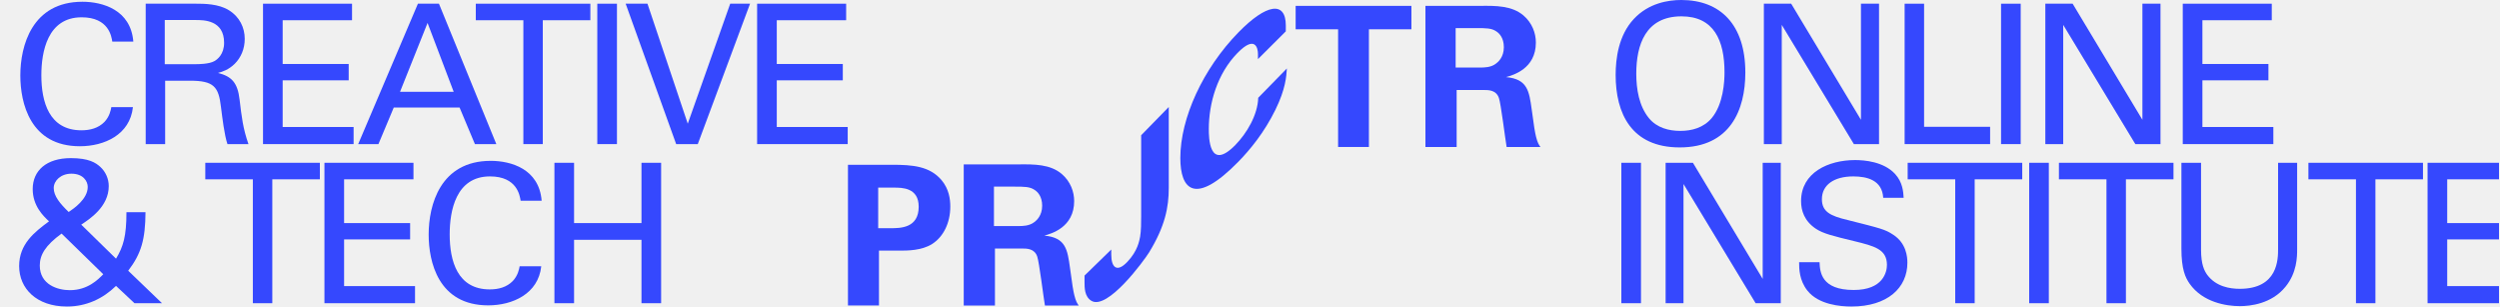
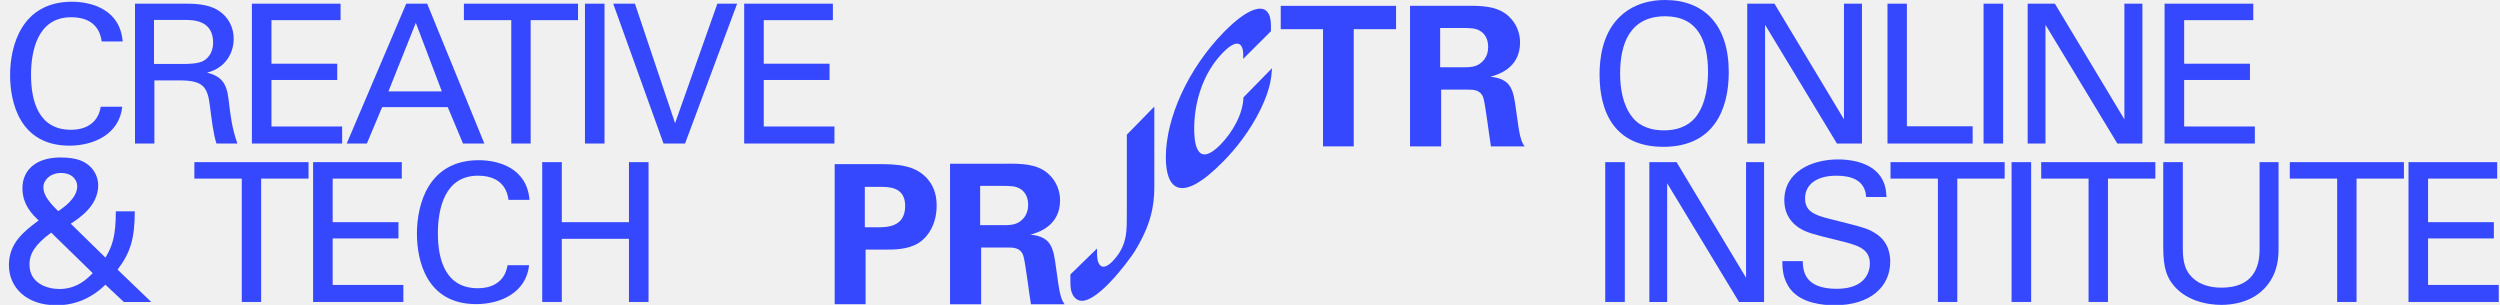
- <svg xmlns="http://www.w3.org/2000/svg" width="261" height="32" viewBox="0 0 261 32" fill="none">
+ <svg xmlns="http://www.w3.org/2000/svg" width="246" height="30" viewBox="0 0 246 30" fill="none">
  <g clip-path="url(#clip0)">
-     <path d="M169.336 31.655H171.388V16.995H169.336V31.655Z" fill="#3548FE" />
-     <path d="M173.96 31.655H175.828V19.209L183.36 31.655H185.987V16.995H184.099V29.117L176.813 16.995H173.96V31.655Z" fill="#3548FE" />
-     <path d="M187.902 27.371C187.902 28.081 187.923 29.259 188.764 30.335C189.934 31.817 192.233 32 193.362 32C197.158 32 199.211 30.03 199.211 27.432C199.211 26.823 199.108 25.401 197.733 24.508C196.871 23.939 196.481 23.858 192.951 22.965C191.145 22.538 190.283 22.092 190.283 20.792C190.283 19.33 191.514 18.417 193.567 18.417C195.024 18.417 196.584 18.823 196.686 20.65H198.821C198.78 20.041 198.739 19.046 197.918 18.153C196.727 16.874 194.737 16.711 193.751 16.711C190.96 16.711 188.107 18.011 188.107 20.995C188.107 21.97 188.436 23.066 189.647 23.878C190.406 24.386 191.412 24.63 193.669 25.178C195.742 25.686 197.076 26.01 197.076 27.655C197.076 28.386 196.686 30.274 193.608 30.274C190.201 30.274 190.078 28.386 190.037 27.371H187.902Z" fill="#3548FE" />
-     <path d="M206.239 31.655V18.721H211.206V16.995H199.241V18.721H204.207V31.655H206.239Z" fill="#3548FE" />
-     <path d="M211.931 31.655H213.983V16.995H211.931V31.655Z" fill="#3548FE" />
-     <path d="M222.035 31.655V18.721H227.002V16.995H215.037V18.721H220.003V31.655H222.035Z" fill="#3548FE" />
-     <path d="M227.83 16.995V25.929C227.83 28.122 228.24 28.975 228.692 29.624C230.067 31.574 232.53 31.959 233.925 31.959C234.992 31.959 237.25 31.736 238.707 29.929C239.898 28.467 239.918 26.823 239.918 26.031V16.995H237.927V25.99C237.927 27.046 237.927 30.152 233.925 30.152C232.899 30.152 231.462 29.929 230.539 28.711C230.231 28.284 229.882 27.635 229.882 26.071V16.995H227.83Z" fill="#3548FE" />
-     <path d="M248.093 31.655V18.721H253.06V16.995H241.095V18.721H246.061V31.655H248.093Z" fill="#3548FE" />
-     <path d="M253.539 31.655H263V29.868H255.591V24.995H262.487V23.29H255.591V18.721H262.836V16.995H253.539V31.655Z" fill="#3548FE" />
-     <path d="M88.562 17.202H93.163C95.308 17.202 97.103 17.345 98.342 18.812C99.126 19.75 99.251 20.808 99.251 21.563C99.251 23.275 98.529 24.722 97.352 25.474C96.258 26.166 94.752 26.166 93.968 26.166H91.802V31.891H88.562V17.202ZM91.72 23.824H93C94.031 23.824 95.95 23.824 95.95 21.583C95.95 19.587 94.237 19.587 93.33 19.587H91.72V23.824Z" fill="#3548FE" />
-     <path d="M100.654 17.162H106.369C108.02 17.142 109.69 17.142 110.889 18.16C111.818 18.955 112.188 20.035 112.188 20.993C112.188 23.744 109.794 24.396 109.073 24.599C111.323 24.802 111.488 26.066 111.754 27.981C111.98 29.714 112.105 30.426 112.209 30.835C112.374 31.487 112.498 31.65 112.663 31.895H109.134C108.99 31.08 108.535 27.352 108.329 26.78C108.04 25.945 107.256 25.945 106.72 25.945H103.914V31.895H100.654V17.162ZM103.81 23.601H106.39C106.761 23.601 107.504 23.601 108.02 23.192C108.246 23.029 108.845 22.52 108.845 21.48C108.845 20.482 108.35 20.013 108.06 19.83C107.565 19.484 106.966 19.484 105.956 19.484H103.81V23.601Z" fill="#3548FE" />
-     <path d="M139.755 3.058H135.32V0.613H147.41V3.058H142.972V15.344H139.753V3.058H139.755Z" fill="#3548FE" />
-     <path d="M148.875 0.612H154.59C156.24 0.592 157.911 0.592 159.109 1.61C160.038 2.405 160.409 3.485 160.409 4.443C160.409 7.193 158.015 7.845 157.294 8.049C159.543 8.252 159.708 9.515 159.975 11.431C160.201 13.164 160.325 13.876 160.429 14.284C160.594 14.936 160.719 15.099 160.884 15.345H157.355C157.21 14.53 156.756 10.801 156.55 10.23C156.261 9.395 155.476 9.395 154.94 9.395H152.135V15.345H148.875V0.612ZM152.031 7.051H154.61C154.981 7.051 155.725 7.051 156.24 6.642C156.466 6.479 157.065 5.97 157.065 4.93C157.065 3.932 156.57 3.463 156.281 3.28C155.786 2.934 155.187 2.934 154.176 2.934H152.031V7.051Z" fill="#3548FE" />
-     <path d="M119.185 22.558C119.185 23.248 119.185 24.063 119.075 24.72C118.982 25.157 118.826 26.191 117.743 27.336C116.633 28.511 116.063 27.89 116.063 26.584V26.05L113.271 28.77V29.457C113.271 30.004 113.26 30.948 113.97 31.395C115.657 32.449 119.495 27.189 120.011 26.354C121.681 23.63 122.068 21.639 122.068 19.625V11.17L119.185 14.119V22.558Z" fill="#3548FE" />
-     <path d="M131.411 10.208C131.357 12.005 130.217 13.914 129.024 15.136C126.25 17.971 126.25 14.254 126.25 13.474C126.25 10.773 127.132 7.694 129.243 5.533C131.092 3.642 131.384 5.013 131.384 5.645C131.384 6.145 131.384 6.172 131.384 6.172L134.291 3.271L134.293 2.671C134.293 0.059 132.254 0.402 129.354 3.37C125.626 7.183 123.275 12.342 123.275 16.497C123.275 19.744 124.762 21.559 129.336 16.884C130.547 15.645 132.035 13.85 133.211 11.452C134.275 9.275 134.35 7.984 134.404 7.147L131.411 10.208Z" fill="#3548FE" />
-     <path d="M13.925 4.345C13.658 1.015 10.702 0.183 8.609 0.183C3.334 0.183 2.123 4.792 2.123 7.878C2.123 10.72 3.129 15.268 8.342 15.268C10.887 15.268 13.576 14.071 13.883 11.187H11.626C11.564 11.533 11.441 12.162 10.908 12.73C10.271 13.38 9.409 13.604 8.506 13.604C5.12 13.604 4.319 10.619 4.319 7.858C4.319 5.421 4.956 1.807 8.527 1.807C11.38 1.807 11.646 3.837 11.728 4.345H13.925Z" fill="#3548FE" />
-     <path d="M15.217 15.045H17.249V8.426H19.835C22.319 8.426 22.832 9.035 23.078 11.167C23.221 12.284 23.427 14.071 23.755 15.045H25.951C25.377 13.421 25.233 12.162 25.028 10.436C24.822 8.609 24.186 7.979 22.77 7.614C23.221 7.492 23.878 7.289 24.515 6.66C25.171 6.01 25.561 5.096 25.561 4.061C25.561 2.883 25.028 1.766 23.919 1.076C22.832 0.386 21.272 0.386 20.512 0.386H15.217V15.045ZM17.208 2.091H20.451C21.272 2.091 23.406 2.091 23.406 4.467C23.406 5.685 22.688 6.213 22.401 6.375C21.846 6.7 20.677 6.7 20.451 6.7H17.208V2.091Z" fill="#3548FE" />
-     <path d="M27.47 15.045H36.931V13.258H29.522V8.386H36.418V6.68H29.522V2.112H36.767V0.386H27.47V15.045Z" fill="#3548FE" />
-     <path d="M37.41 15.045H39.524L41.125 11.228H48L49.601 15.045H51.838L45.845 0.386H43.649L37.41 15.045ZM44.655 2.396L47.384 9.583H41.781L44.655 2.396Z" fill="#3548FE" />
-     <path d="M56.691 15.045V2.112H61.658V0.386H49.693V2.112H54.66V15.045H56.691Z" fill="#3548FE" />
-     <path d="M62.383 15.045H64.436V0.386H62.383V15.045Z" fill="#3548FE" />
-     <path d="M78.337 0.386H76.264L71.831 12.913L67.623 0.386H65.345L70.62 15.045H72.877L78.337 0.386Z" fill="#3548FE" />
-     <path d="M79.075 15.045H88.537V13.258H81.128V8.386H88.024V6.68H81.128V2.112H88.373V0.386H79.075V15.045Z" fill="#3548FE" />
-     <path d="M13.206 22.153C13.206 24.67 12.877 25.746 12.118 27.005L8.485 23.452C9.347 22.884 11.359 21.584 11.359 19.432C11.359 18.66 11.03 17.929 10.476 17.422C10.004 16.995 9.286 16.508 7.398 16.508C4.832 16.508 3.416 17.828 3.416 19.736C3.416 21.483 4.504 22.538 5.12 23.107C3.58 24.244 2 25.483 2 27.777C2 30.112 3.806 32 6.987 32C9.019 32 10.743 31.188 12.118 29.848L14.047 31.655H16.921L13.391 28.264C14.766 26.457 15.176 24.995 15.197 22.153H13.206ZM7.172 22.132C6.269 21.259 5.612 20.467 5.612 19.635C5.612 18.863 6.351 18.132 7.459 18.132C8.691 18.132 9.163 18.924 9.163 19.513C9.163 20.792 7.685 21.787 7.172 22.132ZM10.784 28.63C10.251 29.178 9.163 30.294 7.295 30.294C6.064 30.294 4.155 29.746 4.155 27.716C4.155 26.619 4.73 25.625 6.433 24.386L10.784 28.63Z" fill="#3548FE" />
-     <path d="M28.44 31.655V18.721H33.407V16.995H21.442V18.721H26.408V31.655H28.44Z" fill="#3548FE" />
-     <path d="M33.886 31.655H43.347V29.868H35.938V24.995H42.834V23.29H35.938V18.721H43.183V16.995H33.886V31.655Z" fill="#3548FE" />
-     <path d="M56.571 20.955C56.304 17.625 53.349 16.792 51.255 16.792C45.981 16.792 44.77 21.401 44.77 24.488C44.77 27.33 45.776 31.878 50.989 31.878C53.533 31.878 56.222 30.68 56.53 27.797H54.272C54.211 28.142 54.087 28.772 53.554 29.34C52.918 29.99 52.056 30.213 51.153 30.213C47.766 30.213 46.966 27.229 46.966 24.467C46.966 22.031 47.602 18.417 51.173 18.417C54.026 18.417 54.293 20.447 54.375 20.955H56.571Z" fill="#3548FE" />
-     <path d="M57.905 16.995V31.655H59.957V25.036H66.997V31.655H69.049V16.995H66.997V23.29H59.957V16.995H57.905Z" fill="#3548FE" />
-     <path d="M168.741 7.817C168.741 11.837 170.382 15.39 175.431 15.39C180.706 15.39 182.286 11.472 182.286 7.573C182.286 2.599 179.7 0 175.595 0C174.22 0 172.189 0.325 170.649 1.969C169.028 3.695 168.741 6.152 168.741 7.817ZM170.896 7.695C170.896 4.69 171.86 1.706 175.616 1.706C179.002 1.706 180.111 4.223 180.111 7.553C180.111 8.548 179.988 10.863 178.777 12.325C177.915 13.34 176.704 13.665 175.493 13.665C174.323 13.665 173.051 13.36 172.209 12.325C171.183 11.066 170.896 9.299 170.896 7.695Z" fill="#3548FE" />
-     <path d="M184.222 15.045H186.09V2.599L193.622 15.045H196.249V0.386H194.361V12.507L187.075 0.386H184.222V15.045Z" fill="#3548FE" />
-     <path d="M198.923 15.045H207.851V13.238H200.955V0.386H198.923V15.045Z" fill="#3548FE" />
-     <path d="M208.994 15.045H211.046V0.386H208.994V15.045Z" fill="#3548FE" />
-     <path d="M213.618 15.045H215.486V2.599L223.018 15.045H225.645V0.386H223.757V12.507L216.471 0.386H213.618V15.045Z" fill="#3548FE" />
-     <path d="M227.971 15.045H237.432V13.258H230.023V8.386H236.919V6.68H230.023V2.112H237.268V0.386H227.971V15.045Z" fill="#3548FE" />
+     <path d="M157.955 29.714H159.881V15.954H157.955V29.714Z" fill="#3548FE" />
+     <path d="M162.296 29.714H164.049V18.031L171.119 29.714H173.585V15.954H171.813V27.332L164.974 15.954H162.296V29.714Z" fill="#3548FE" />
+     <path d="M175.383 25.693C175.383 26.36 175.402 27.465 176.192 28.476C177.29 29.867 179.448 30.038 180.508 30.038C184.072 30.038 185.998 28.19 185.998 25.75C185.998 25.178 185.902 23.844 184.611 23.006C183.802 22.472 183.436 22.396 180.122 21.557C178.427 21.157 177.618 20.737 177.618 19.518C177.618 18.145 178.774 17.288 180.7 17.288C182.068 17.288 183.532 17.669 183.629 19.384H185.632C185.594 18.812 185.555 17.878 184.785 17.04C183.667 15.839 181.799 15.687 180.874 15.687C178.254 15.687 175.576 16.907 175.576 19.708C175.576 20.623 175.884 21.652 177.021 22.415C177.734 22.891 178.678 23.12 180.797 23.634C182.743 24.111 183.995 24.416 183.995 25.96C183.995 26.646 183.629 28.418 180.739 28.418C177.541 28.418 177.425 26.646 177.387 25.693H175.383Z" fill="#3548FE" />
+     <path d="M192.596 29.714V17.574H197.258V15.954H186.027V17.574H190.689V29.714H192.596Z" fill="#3548FE" />
+     <path d="M197.939 29.714H199.865V15.954H197.939V29.714Z" fill="#3548FE" />
+     <path d="M207.424 29.714V17.574H212.086V15.954H200.854V17.574H205.516V29.714H207.424Z" fill="#3548FE" />
+     <path d="M212.863 15.954V24.34C212.863 26.398 213.248 27.198 213.672 27.808C214.963 29.638 217.275 30 218.585 30C219.587 30 221.706 29.791 223.074 28.094C224.191 26.722 224.21 25.178 224.21 24.435V15.954H222.342V24.397C222.342 25.388 222.342 28.304 218.585 28.304C217.622 28.304 216.273 28.094 215.406 26.951C215.117 26.55 214.789 25.941 214.789 24.473V15.954H212.863Z" fill="#3548FE" />
+     <path d="M231.884 29.714V17.574H236.546V15.954H225.315V17.574H229.977V29.714H231.884Z" fill="#3548FE" />
+     <path d="M236.996 29.714H245.877V28.037H238.922V23.463H245.396V21.862H238.922V17.574H245.723V15.954H236.996V29.714Z" fill="#3548FE" />
+     <path d="M82.133 16.148H86.451C88.465 16.148 90.15 16.282 91.313 17.659C92.049 18.539 92.166 19.532 92.166 20.241C92.166 21.848 91.489 23.206 90.384 23.913C89.356 24.562 87.943 24.562 87.207 24.562H85.174V29.936H82.133V16.148ZM85.097 22.364H86.299C87.266 22.364 89.068 22.364 89.068 20.26C89.068 18.386 87.459 18.386 86.608 18.386H85.097V22.364Z" fill="#3548FE" />
+     <path d="M93.484 16.11H98.849C100.398 16.091 101.966 16.091 103.091 17.047C103.963 17.793 104.311 18.807 104.311 19.706C104.311 22.288 102.064 22.9 101.387 23.091C103.498 23.282 103.653 24.468 103.903 26.266C104.116 27.892 104.232 28.561 104.33 28.944C104.485 29.556 104.602 29.709 104.756 29.94H101.444C101.308 29.175 100.882 25.675 100.688 25.139C100.417 24.355 99.68 24.355 99.177 24.355H96.544V29.94H93.484V16.11ZM96.446 22.154H98.868C99.216 22.154 99.914 22.154 100.398 21.771C100.61 21.618 101.172 21.14 101.172 20.163C101.172 19.226 100.708 18.786 100.436 18.614C99.971 18.29 99.409 18.29 98.46 18.29H96.446V22.154Z" fill="#3548FE" />
+     <path d="M130.188 2.871H126.024V0.576H137.373V2.871H133.208V14.404H130.186V2.871H130.188Z" fill="#3548FE" />
+     <path d="M138.748 0.574H144.113C145.662 0.555 147.23 0.555 148.355 1.511C149.227 2.257 149.575 3.271 149.575 4.171C149.575 6.753 147.328 7.364 146.651 7.555C148.762 7.746 148.917 8.932 149.168 10.73C149.38 12.357 149.497 13.025 149.594 13.409C149.749 14.021 149.866 14.174 150.021 14.404H146.708C146.572 13.639 146.146 10.139 145.953 9.603C145.681 8.819 144.945 8.819 144.442 8.819H141.808V14.404H138.748V0.574ZM141.711 6.618H144.132C144.48 6.618 145.178 6.618 145.662 6.235C145.874 6.082 146.437 5.604 146.437 4.627C146.437 3.691 145.972 3.251 145.7 3.079C145.236 2.754 144.673 2.754 143.725 2.754H141.711V6.618Z" fill="#3548FE" />
+     <path d="M110.879 21.175C110.879 21.823 110.879 22.588 110.775 23.204C110.688 23.615 110.541 24.585 109.525 25.66C108.483 26.763 107.948 26.18 107.948 24.954V24.453L105.327 27.006V27.651C105.327 28.165 105.317 29.051 105.983 29.47C107.566 30.46 111.17 25.522 111.653 24.738C113.222 22.181 113.585 20.312 113.585 18.422V10.485L110.879 13.254V21.175Z" fill="#3548FE" />
+     <path d="M122.355 9.582C122.304 11.269 121.235 13.061 120.114 14.208C117.51 16.869 117.51 13.38 117.51 12.648C117.51 10.113 118.338 7.223 120.32 5.194C122.056 3.419 122.33 4.706 122.33 5.299C122.33 5.768 122.33 5.793 122.33 5.793L125.059 3.071L125.061 2.507C125.061 0.055 123.147 0.378 120.424 3.163C116.925 6.743 114.718 11.586 114.718 15.486C114.718 18.533 116.114 20.237 120.407 15.849C121.544 14.685 122.941 13.001 124.044 10.75C125.044 8.706 125.114 7.495 125.165 6.709L122.355 9.582Z" fill="#3548FE" />
+     <path d="M12.071 4.079C11.82 0.953 9.046 0.172 7.081 0.172C2.13 0.172 0.993 4.498 0.993 7.395C0.993 10.063 1.937 14.332 6.83 14.332C9.219 14.332 11.743 13.208 12.032 10.502H9.913C9.855 10.826 9.74 11.416 9.239 11.95C8.641 12.56 7.832 12.77 6.985 12.77C3.806 12.77 3.054 9.968 3.054 7.376C3.054 5.089 3.652 1.696 7.004 1.696C9.682 1.696 9.932 3.602 10.009 4.079H12.071Z" fill="#3548FE" />
+     <path d="M13.284 14.123H15.191V7.91H17.619C19.95 7.91 20.432 8.481 20.663 10.483C20.798 11.531 20.99 13.208 21.299 14.123H23.36C22.821 12.598 22.686 11.416 22.493 9.796C22.3 8.081 21.703 7.49 20.374 7.147C20.798 7.033 21.414 6.842 22.012 6.251C22.628 5.642 22.994 4.784 22.994 3.812C22.994 2.706 22.493 1.658 21.453 1.01C20.432 0.362 18.968 0.362 18.255 0.362H13.284V14.123ZM15.153 1.963H18.197C18.968 1.963 20.971 1.963 20.971 4.193C20.971 5.337 20.297 5.832 20.027 5.985C19.507 6.29 18.409 6.29 18.197 6.29H15.153V1.963Z" fill="#3548FE" />
+     <path d="M24.786 14.123H33.667V12.446H26.712V7.871H33.185V6.27H26.712V1.982H33.513V0.362H24.786V14.123Z" fill="#3548FE" />
+     <path d="M34.116 14.123H36.101L37.603 10.54H44.057L45.56 14.123H47.66L42.035 0.362H39.973L34.116 14.123ZM40.917 2.249L43.479 8.996H38.22L40.917 2.249Z" fill="#3548FE" />
+     <path d="M52.216 14.123V1.982H56.878V0.362H45.647V1.982H50.309V14.123H52.216Z" fill="#3548FE" />
+     <path d="M57.559 14.123H59.485V0.362H57.559V14.123Z" fill="#3548FE" />
+     <path d="M72.534 0.362H70.588L66.427 12.122L62.478 0.362H60.339L65.29 14.123H67.41L72.534 0.362Z" fill="#3548FE" />
+     <path d="M73.228 14.123H82.109V12.446H75.154V7.871H81.627V6.27H75.154V1.982H81.955V0.362H73.228V14.123Z" fill="#3548FE" />
+     <path d="M11.396 20.795C11.396 23.158 11.088 24.168 10.375 25.35L6.965 22.014C7.774 21.481 9.662 20.261 9.662 18.241C9.662 17.516 9.354 16.83 8.834 16.354C8.391 15.954 7.716 15.496 5.944 15.496C3.536 15.496 2.207 16.735 2.207 18.527C2.207 20.166 3.228 21.157 3.806 21.69C2.361 22.758 0.877 23.92 0.877 26.074C0.877 28.266 2.573 30.038 5.559 30.038C7.466 30.038 9.084 29.276 10.375 28.018L12.186 29.714H14.883L11.569 26.531C12.86 24.835 13.246 23.463 13.265 20.795H11.396ZM5.732 20.776C4.884 19.956 4.268 19.213 4.268 18.431C4.268 17.707 4.961 17.021 6.002 17.021C7.158 17.021 7.601 17.764 7.601 18.317C7.601 19.518 6.214 20.451 5.732 20.776ZM9.123 26.875C8.622 27.389 7.601 28.437 5.848 28.437C4.692 28.437 2.9 27.923 2.9 26.017C2.9 24.988 3.44 24.054 5.039 22.891L9.123 26.875Z" fill="#3548FE" />
+     <path d="M25.696 29.714V17.574H30.359V15.954H19.127V17.574H23.789V29.714H25.696Z" fill="#3548FE" />
+     <path d="M30.808 29.714H39.69V28.037H32.735V23.463H39.208V21.862H32.735V17.574H39.535V15.954H30.808V29.714Z" fill="#3548FE" />
+     <path d="M52.103 19.67C51.852 16.544 49.078 15.763 47.113 15.763C42.162 15.763 41.025 20.089 41.025 22.986C41.025 25.655 41.969 29.924 46.862 29.924C49.252 29.924 51.775 28.799 52.064 26.093H49.945C49.887 26.417 49.772 27.008 49.271 27.542C48.673 28.151 47.864 28.361 47.017 28.361C43.838 28.361 43.087 25.559 43.087 22.967C43.087 20.68 43.684 17.288 47.036 17.288C49.714 17.288 49.964 19.194 50.041 19.67H52.103Z" fill="#3548FE" />
+     <path d="M53.355 15.954V29.714H55.281V23.501H61.889V29.714H63.816V15.954H61.889V21.862H55.281V15.954H53.355Z" fill="#3548FE" />
+     <path d="M157.396 7.338C157.396 11.111 158.937 14.447 163.677 14.447C168.628 14.447 170.111 10.768 170.111 7.109C170.111 2.44 167.684 0 163.831 0C162.54 0 160.633 0.305 159.188 1.849C157.666 3.469 157.396 5.775 157.396 7.338ZM159.419 7.223C159.419 4.403 160.324 1.601 163.85 1.601C167.029 1.601 168.069 3.964 168.069 7.09C168.069 8.024 167.954 10.197 166.817 11.569C166.008 12.522 164.871 12.827 163.734 12.827C162.636 12.827 161.442 12.541 160.652 11.569C159.689 10.387 159.419 8.729 159.419 7.223Z" fill="#3548FE" />
+     <path d="M171.928 14.123H173.682V2.44L180.752 14.123H183.218V0.362H181.446V11.741L174.606 0.362H171.928V14.123Z" fill="#3548FE" />
+     <path d="M185.729 14.123H194.109V12.427H187.636V0.362H185.729V14.123Z" fill="#3548FE" />
+     <path d="M195.182 14.123H197.108V0.362H195.182V14.123Z" fill="#3548FE" />
+     <path d="M199.522 14.123H201.276V2.44L208.346 14.123H210.812V0.362H209.04V11.741L202.2 0.362H199.522V14.123Z" fill="#3548FE" />
+     <path d="M212.995 14.123H221.877V12.446H214.922V7.871H221.395V6.27H214.922V1.982H221.722V0.362H212.995V14.123Z" fill="#3548FE" />
  </g>
  <defs>
    <clipPath id="clip0">
-       <rect width="261" height="32" fill="white" />
+       <rect width="246" height="30" fill="white" />
    </clipPath>
  </defs>
</svg>
